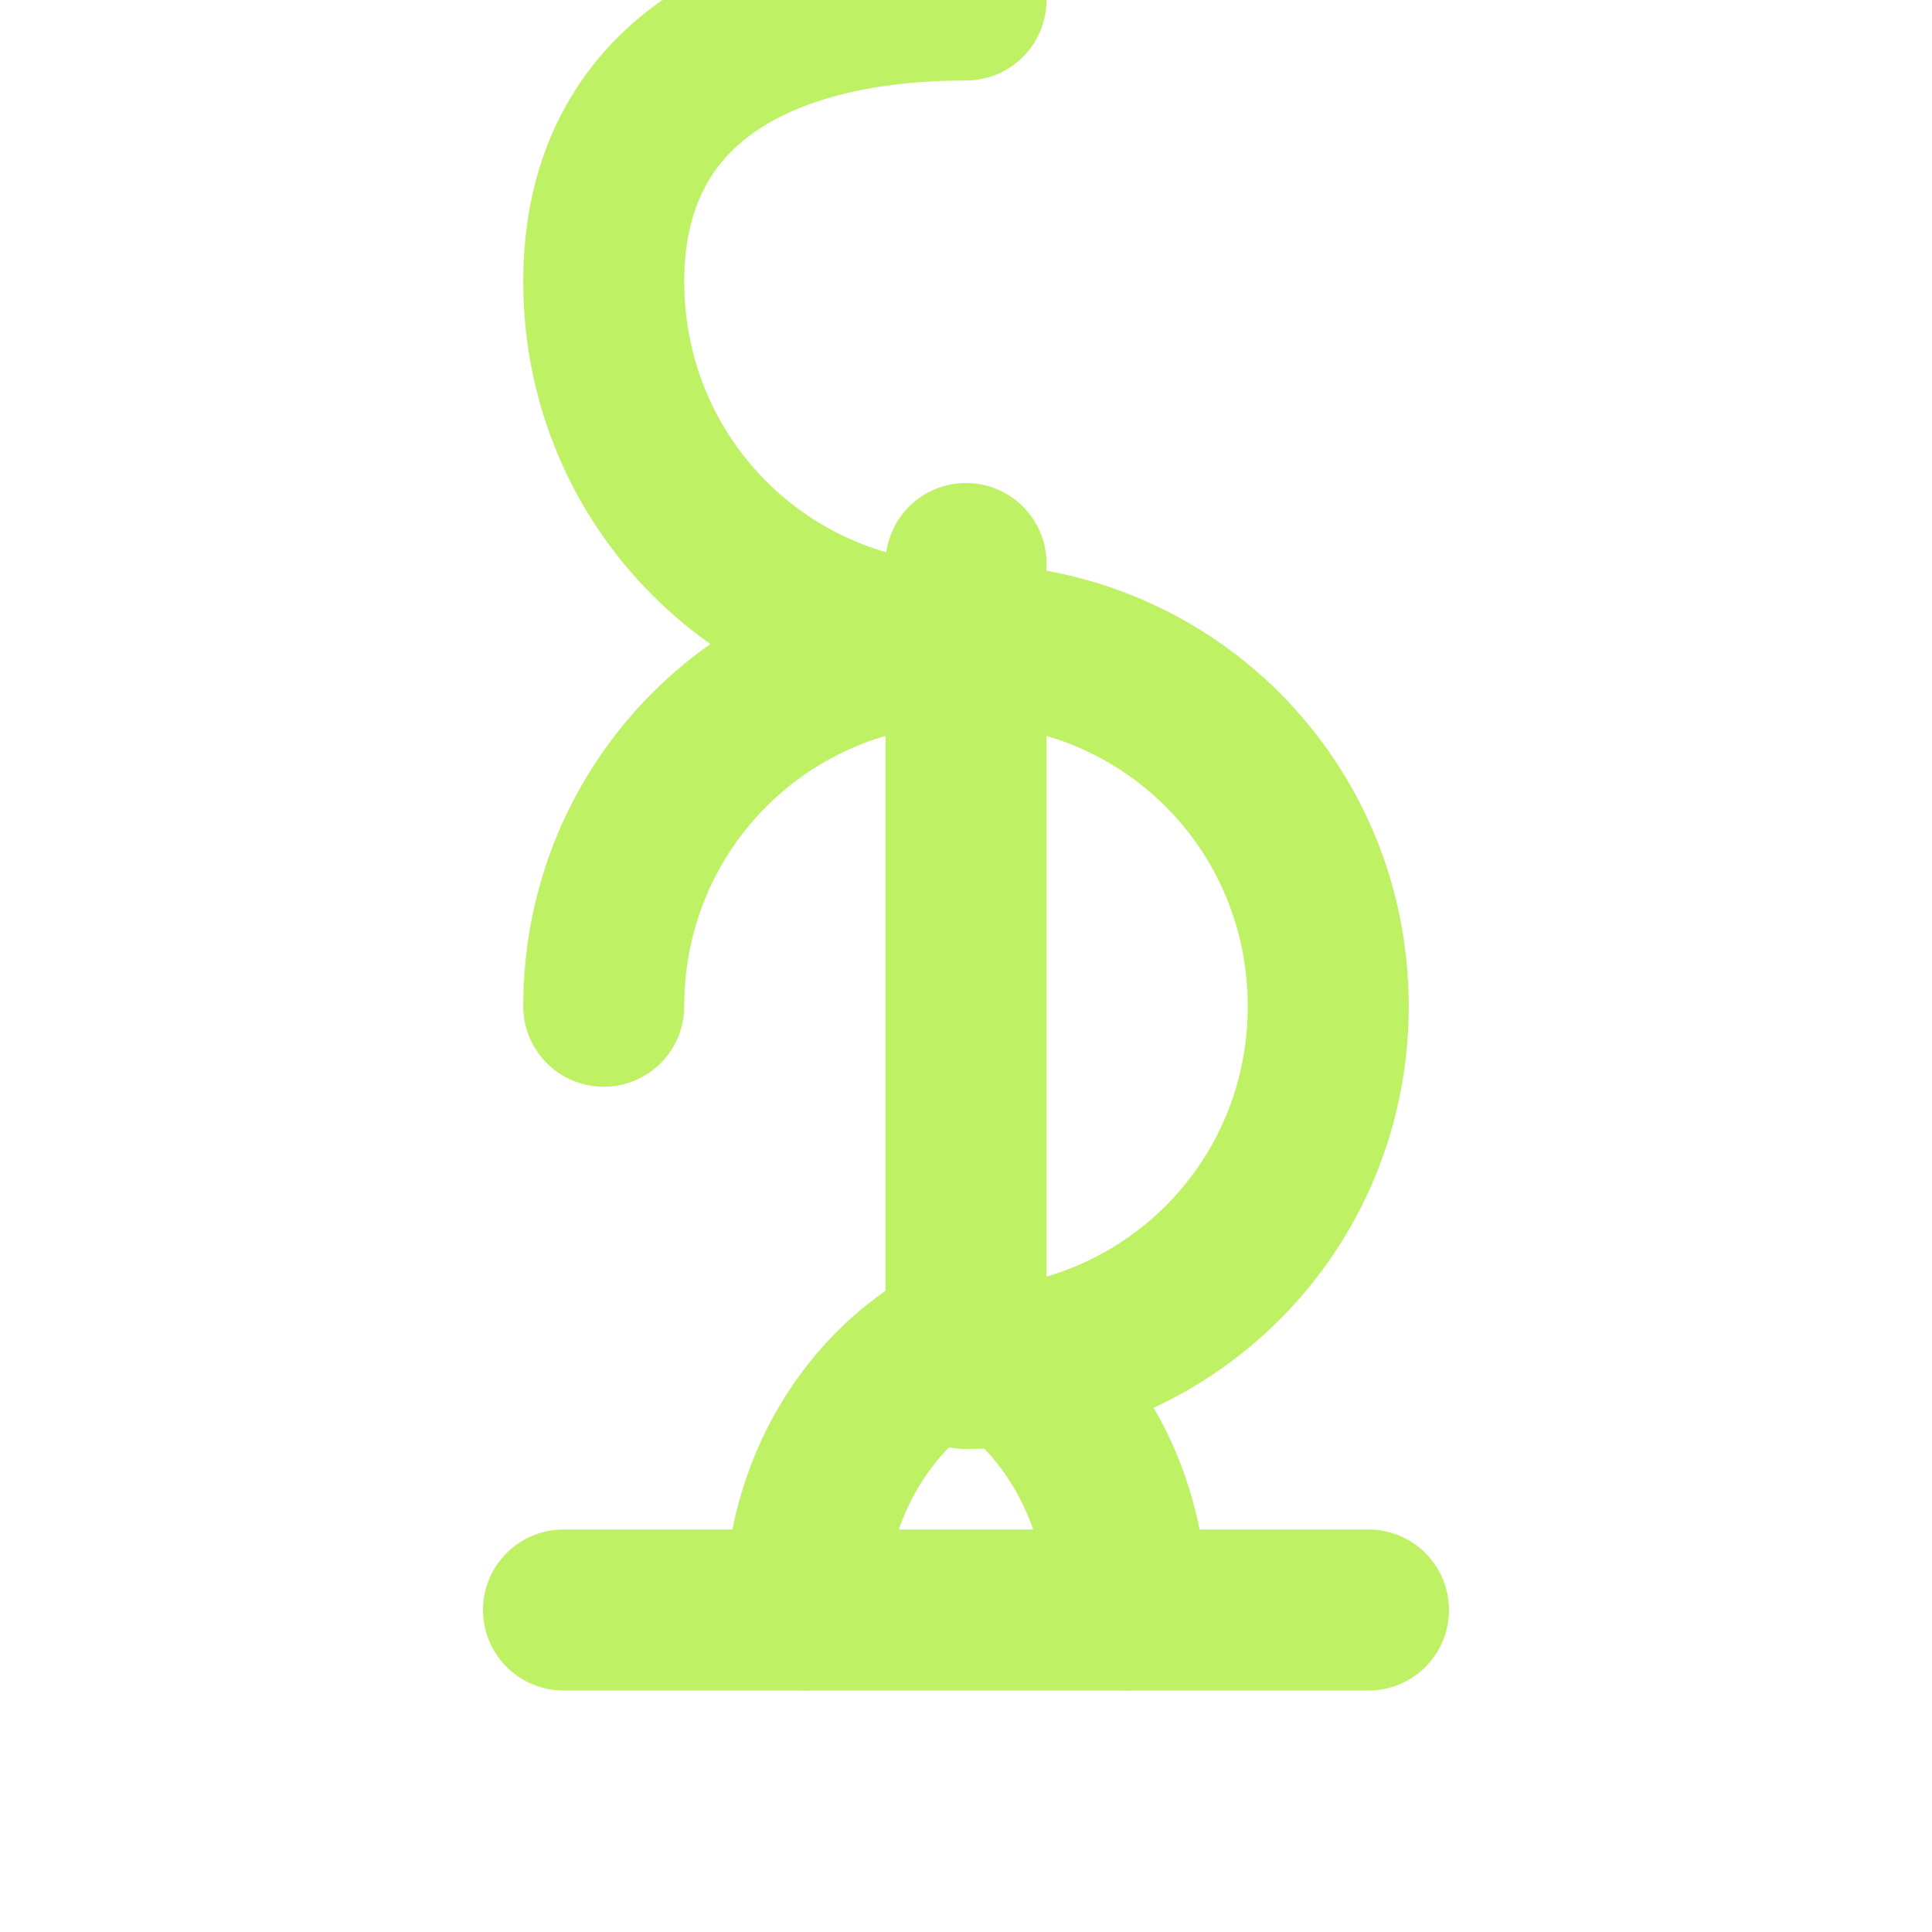
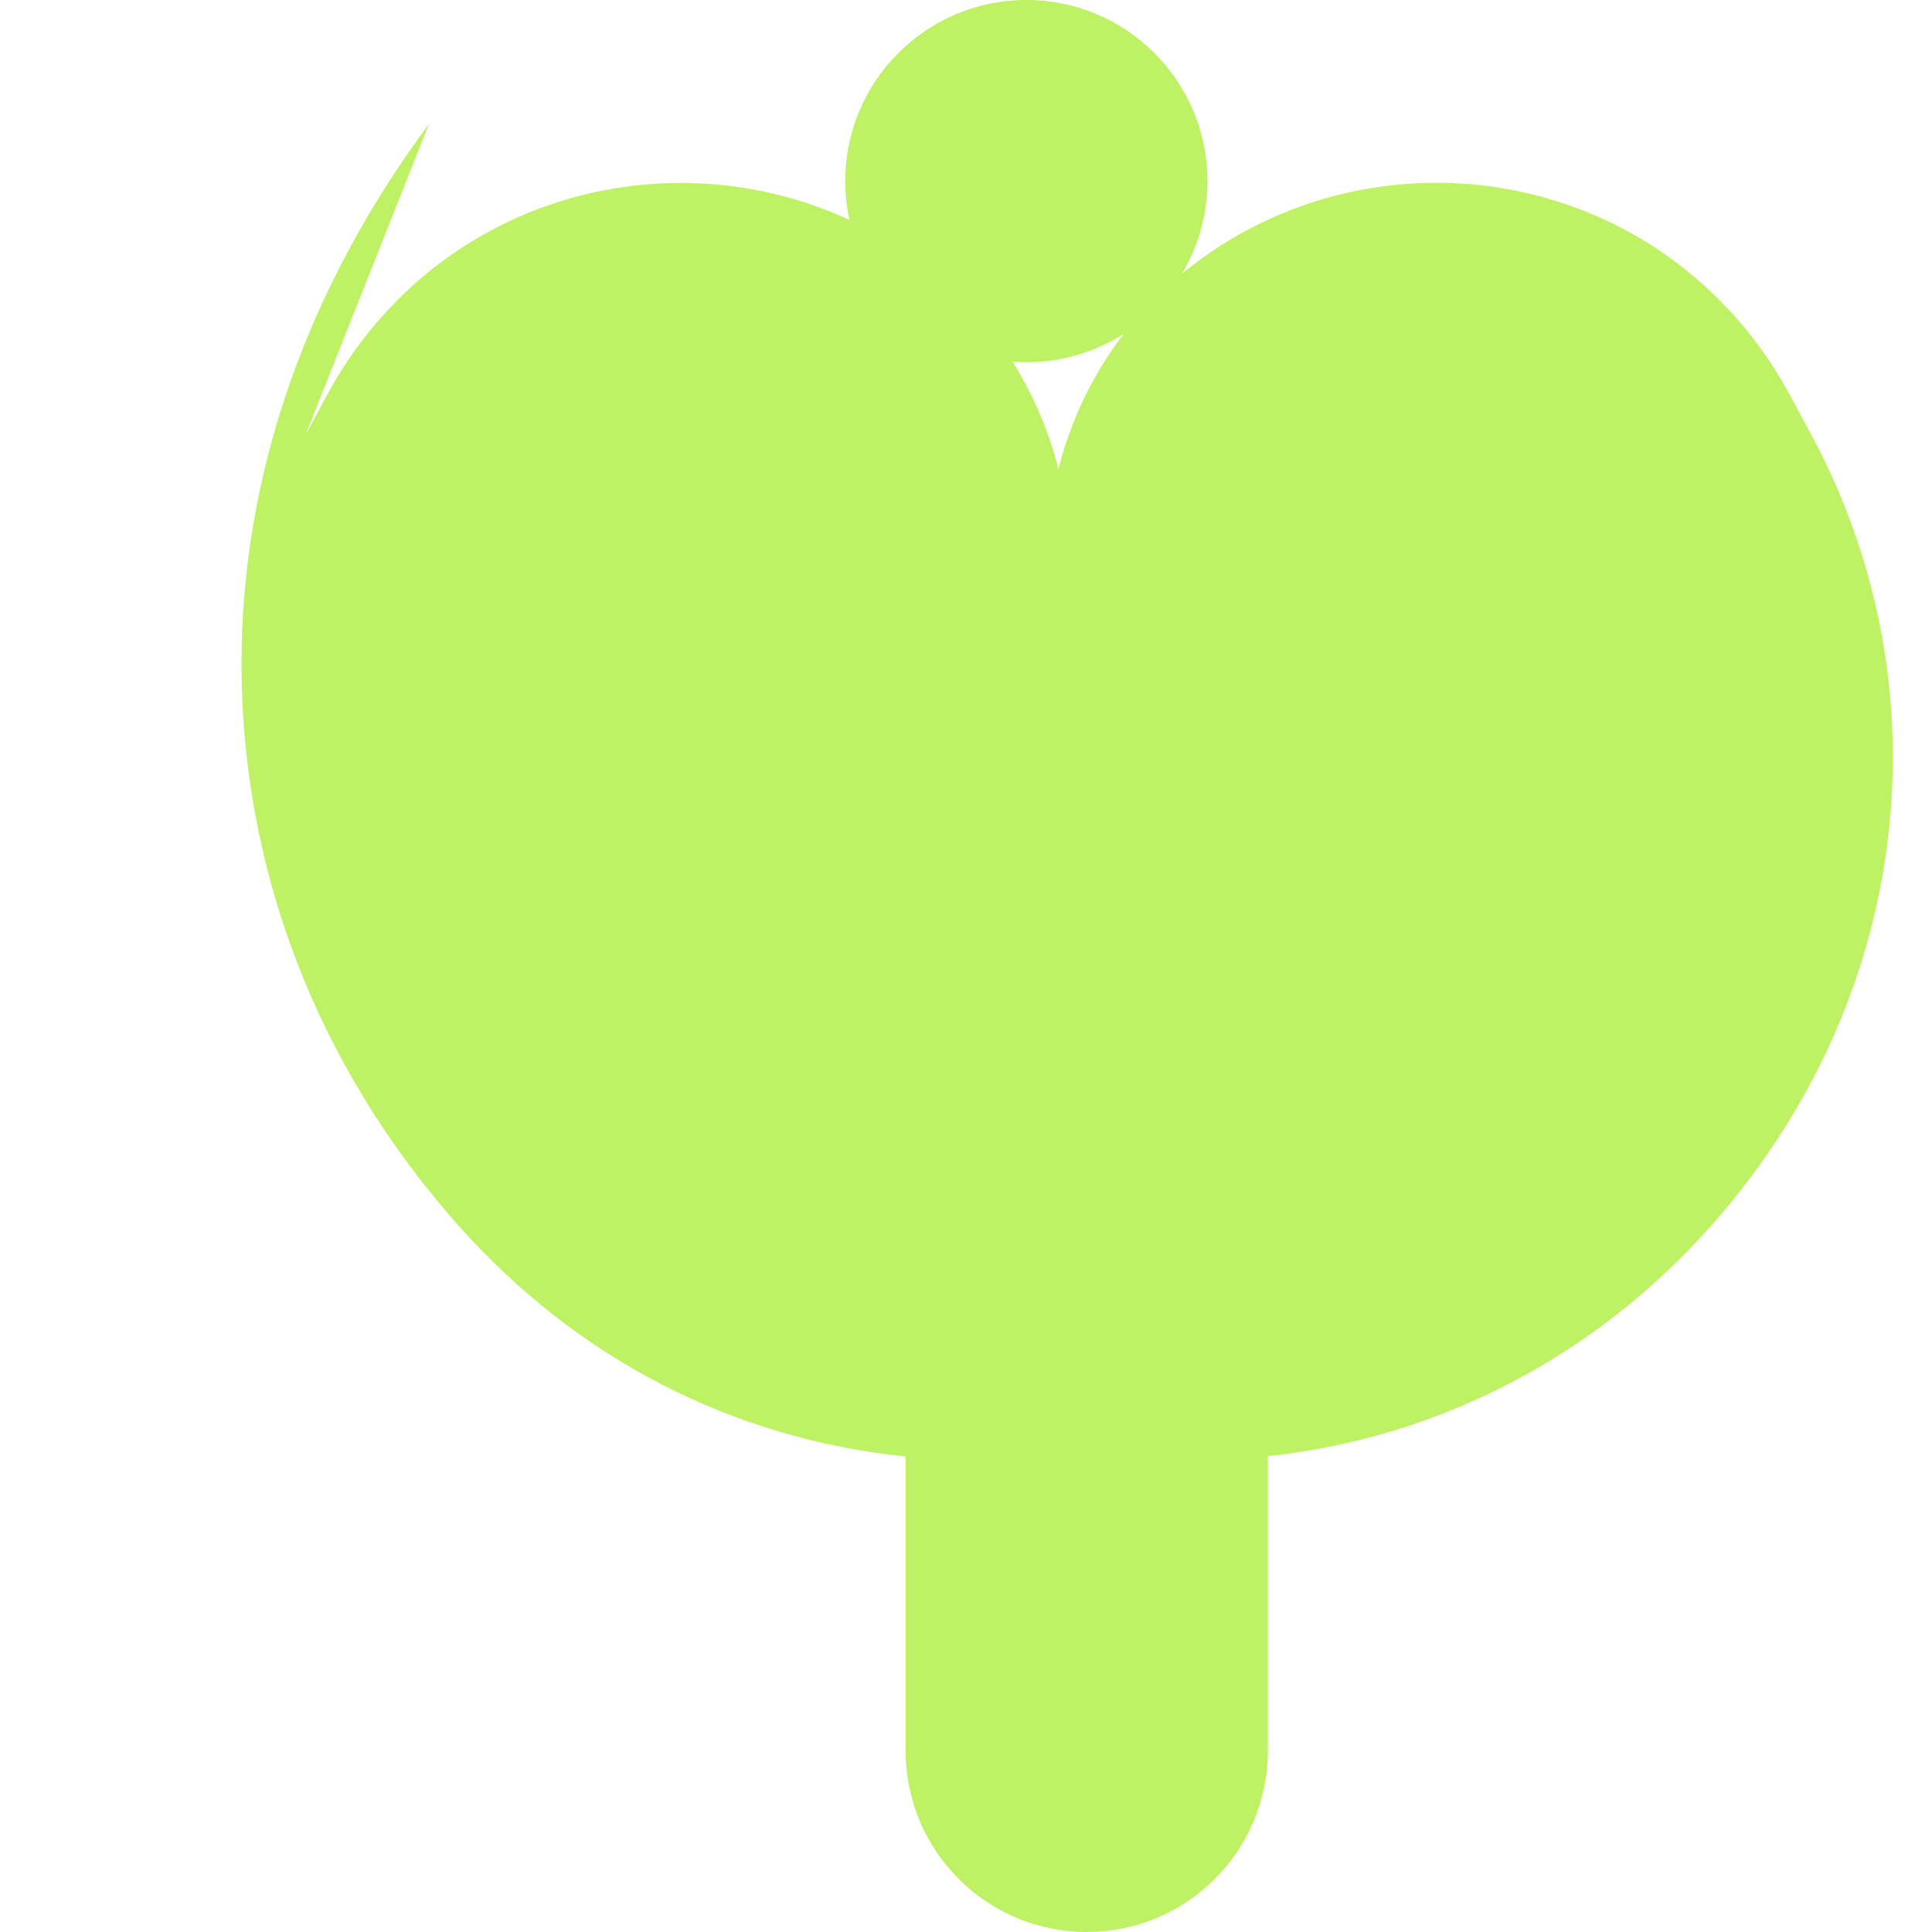
- <svg xmlns="http://www.w3.org/2000/svg" viewBox="0 0 24 24" fill="none" stroke="#bef264" stroke-width="2" stroke-linecap="round" stroke-linejoin="round">
-   <path d="M7 20h10" />
-   <path d="M10 20c0-1.5.8-2.8 2-3.4" />
-   <path d="M14 20c0-1.5-.8-2.8-2-3.4" />
-   <path d="M12 16.4V7" />
-   <path d="M7.5 12.5c0-2.5 2-4.5 4.5-4.5s4.5 2 4.5 4.5-2 4.5-4.5 4.5" />
-   <path d="M12 8c-2.5 0-4.5-2-4.5-4.5S9.5 0 12 0" />
+ <svg xmlns="http://www.w3.org/2000/svg" viewBox="0 0 512 512">
+   <path fill="#bef264" d="M272 96c26.5 0 48-21.5 48-48S298.5 0 272 0s-48 21.5-48 48 21.5 48 48 48zM113.7 32.8C80.8 77.2 64 126.3 64 176c0 53.6 19.5 106.1 57.6 148.9 31.5 35.4 72.8 56.4 118.4 61.1v78c0 26.5 21.5 48 48 48s48-21.5 48-48V385.9c56.8-6.1 106.9-38.3 138-88.7 34.6-56.1 36.8-124.9 6-182l-5.6-10.4c-6.6-12.3-15.5-23.2-26.2-32.1-40.8-33.8-100.9-32.1-139.7 4-13.6 12.6-23.4 29.4-28 47.6-4.6-18.2-14.4-35-28-47.6-38.7-36.1-98.9-37.7-139.7-4-10.7 8.9-19.6 19.8-26.2 32.1l-5.6 10.4z" />
</svg>
